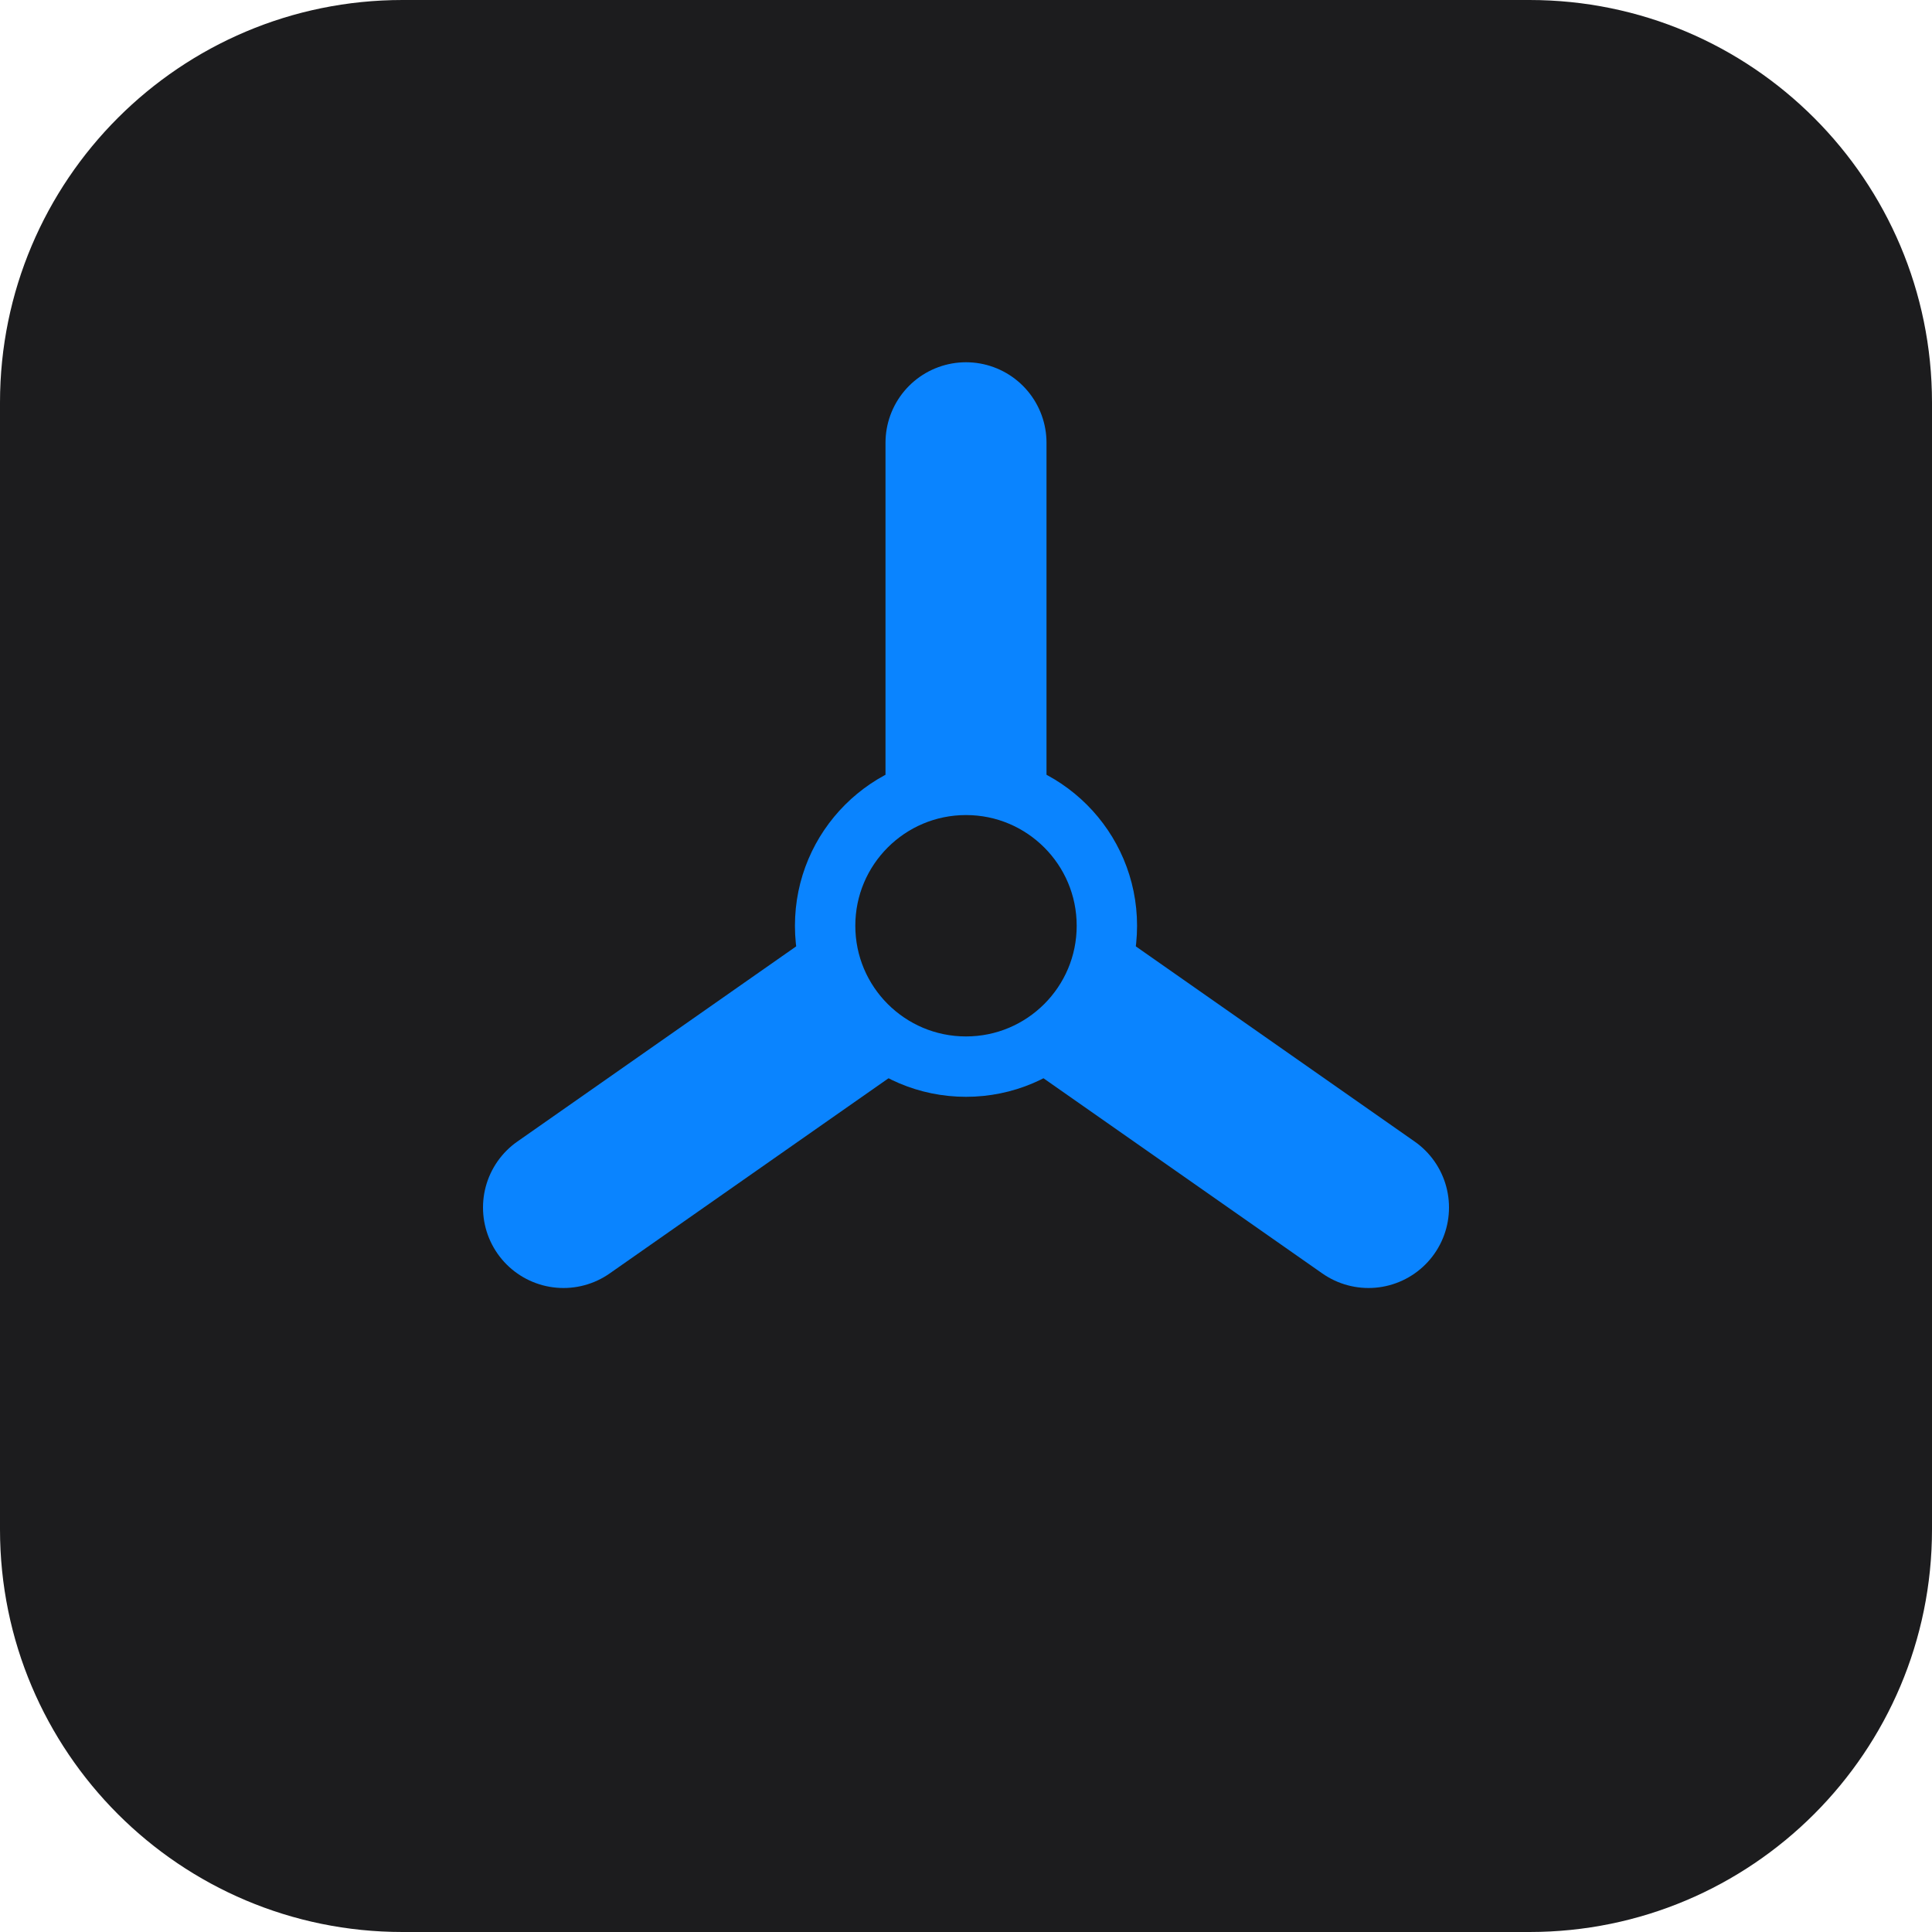
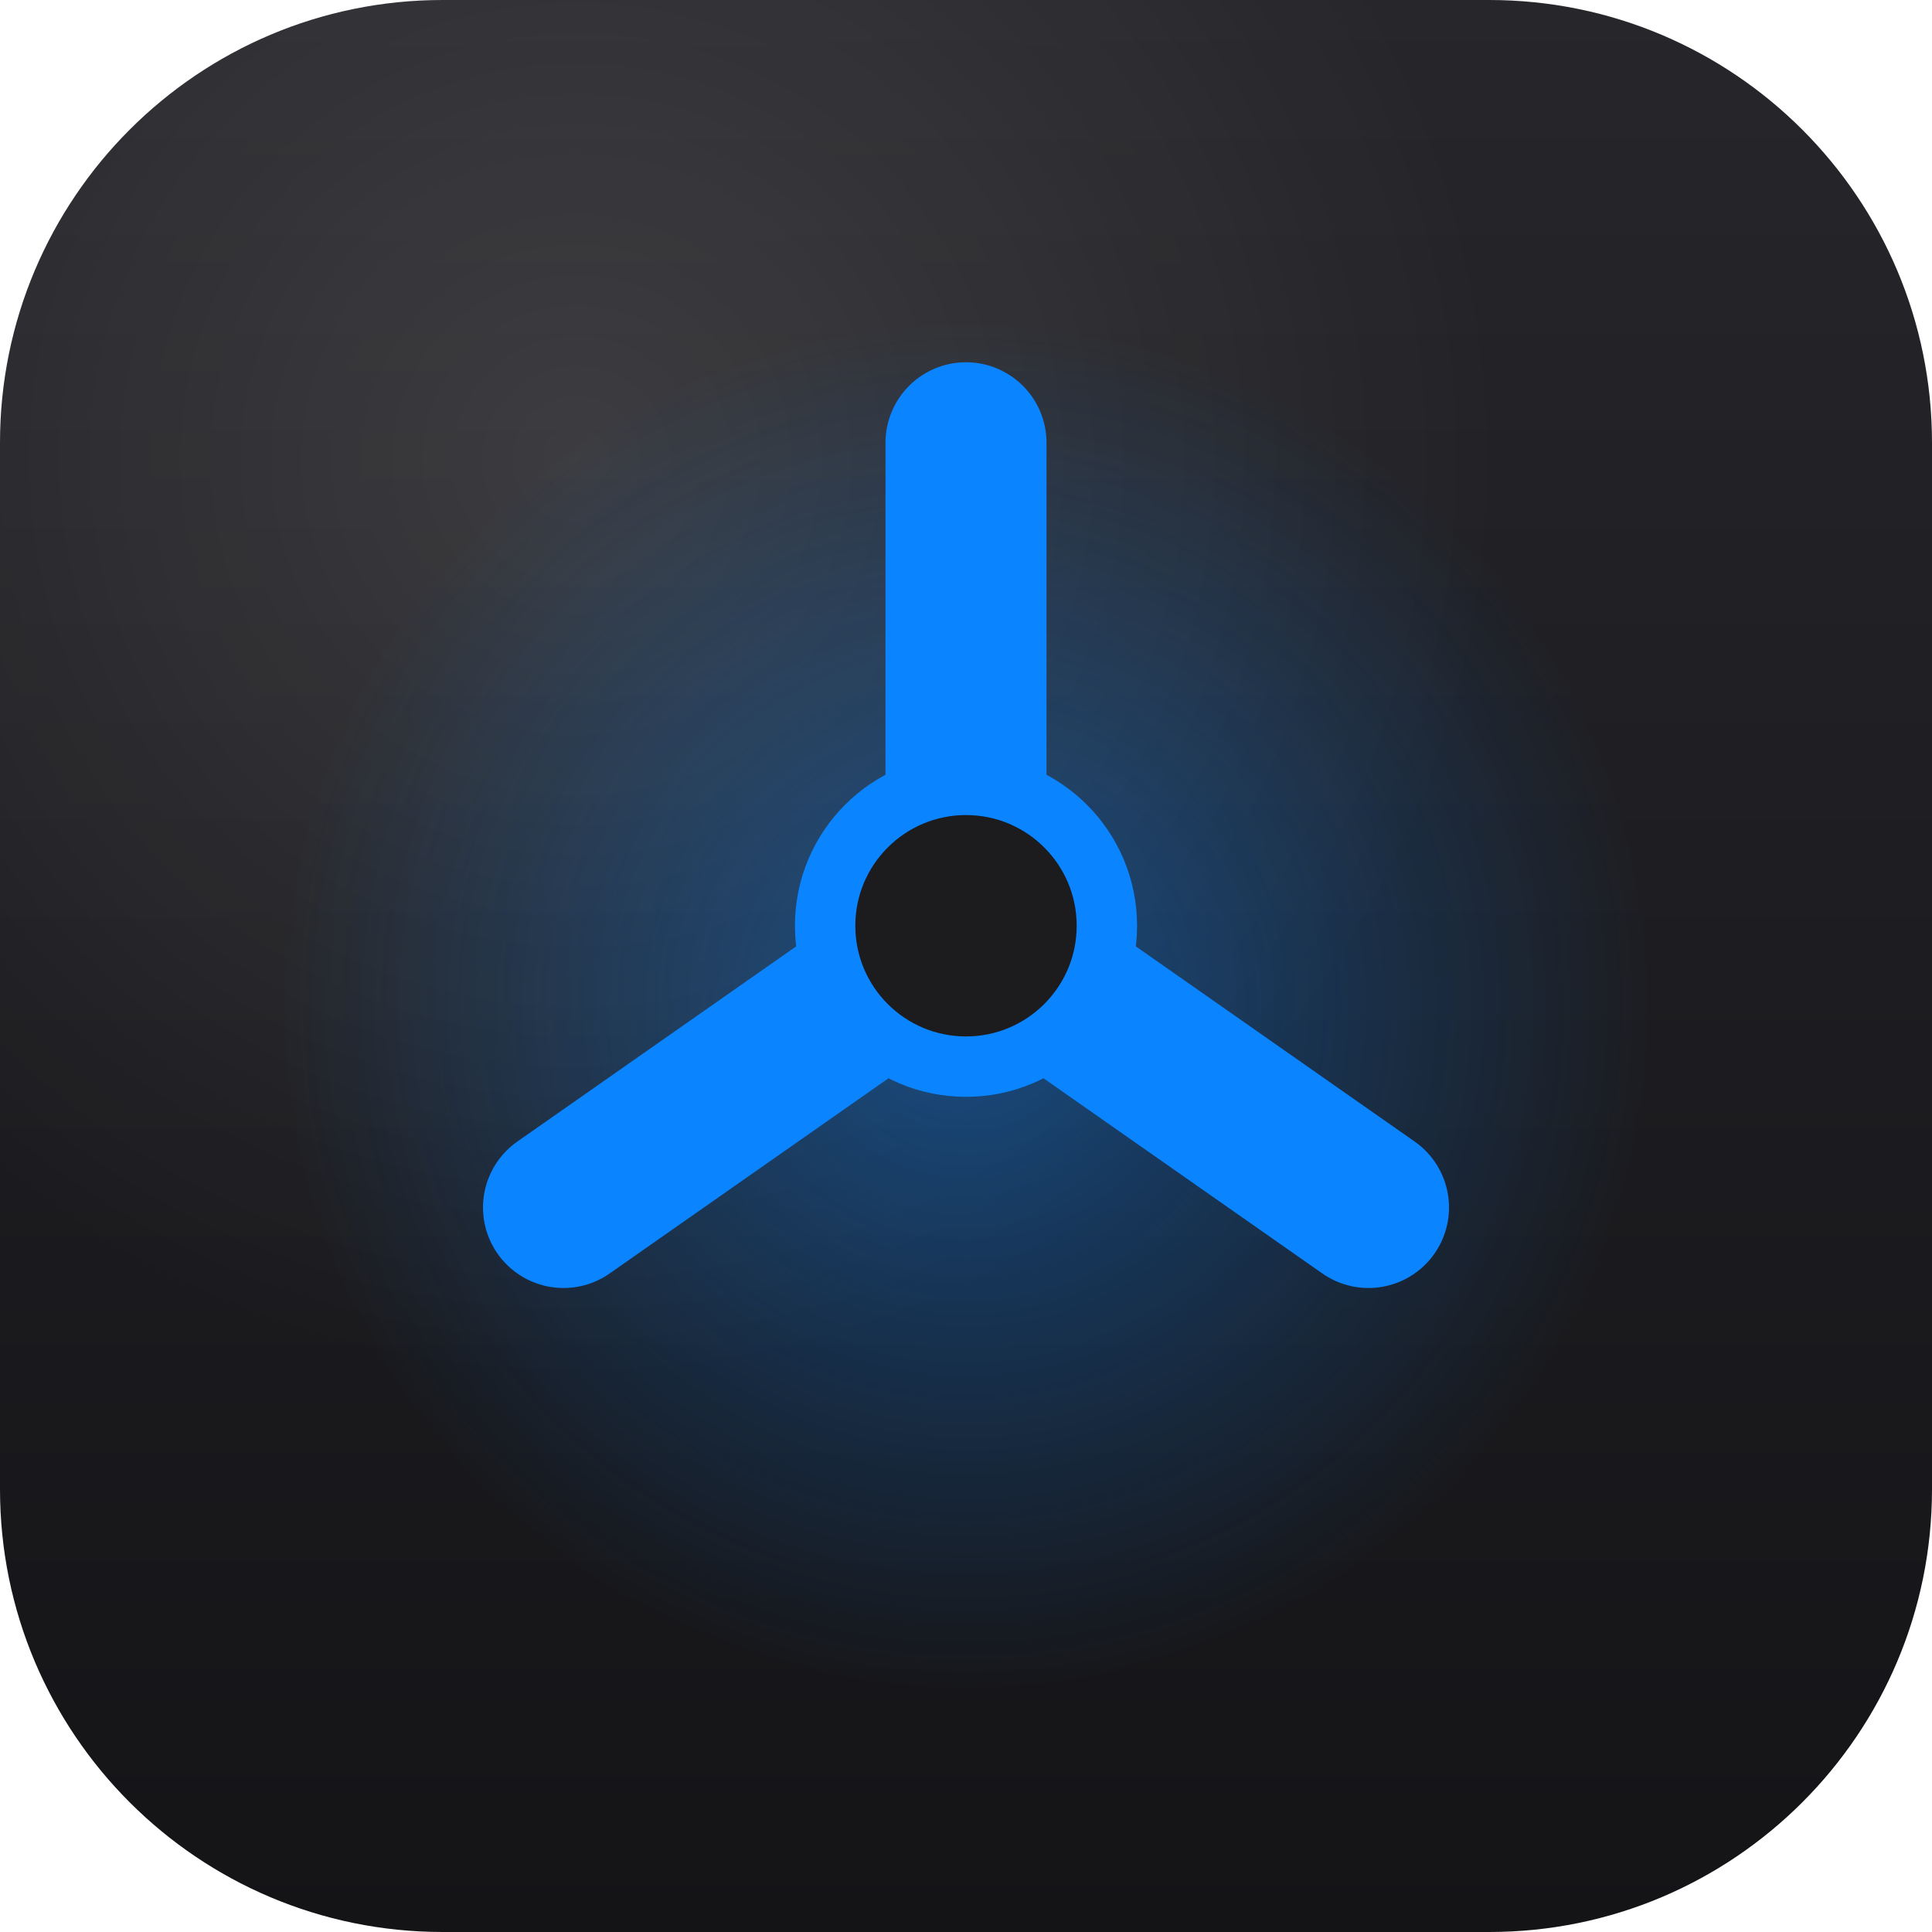
<svg xmlns="http://www.w3.org/2000/svg" width="96" height="96" viewBox="0 0 96 96">
-   <rect width="96" height="96" rx="20" fill="#1C1C1E" />
+   <defs>
+     <linearGradient id="bg" x1="0" y1="0" x2="0" y2="1">
+       <stop offset="0" stop-color="#26262B" />
+       <stop offset="1" stop-color="#141417" />
+     </linearGradient>
+     <radialGradient id="hi" cx="0.30" cy="0.24" r="0.95">
+       <stop offset="0" stop-color="#ffffff" stop-opacity="0.12" />
+       <stop offset="0.5" stop-color="#ffffff" stop-opacity="0" />
+     </radialGradient>
+     <radialGradient id="br" cx="0.5" cy="0.5" r="0.5">
+       <stop offset="0" stop-color="#0A84FF" stop-opacity="0.42" />
+       <stop offset="1" stop-color="#0A84FF" stop-opacity="0" />
+     </radialGradient>
+   </defs>
+   <style>
+     .br{transform-box:fill-box;transform-origin:center;animation:breathe 4.5s ease-in-out infinite}
+     @keyframes breathe{0%{opacity:.22;transform:scale(.94)}50%{opacity:.58;transform:scale(1.06)}100%{opacity:.22;transform:scale(.94)}}
+     @media (prefers-reduced-motion:reduce){.br{animation:none;opacity:.38}}
+   </style>
+   <rect width="96" height="96" rx="22" fill="url(#bg)" />
+   <rect width="96" height="96" rx="22" fill="url(#hi)" />
+   <circle class="br" cx="48" cy="50" r="34" fill="url(#br)" />
  <g stroke="#0A84FF" stroke-width="8" stroke-linecap="round">
    <line x1="48" y1="46" x2="48" y2="22" />
    <line x1="48" y1="46" x2="28" y2="60" />
    <line x1="48" y1="46" x2="68" y2="60" />
  </g>
  <circle cx="48" cy="46" r="7" fill="#1C1C1E" stroke="#0A84FF" stroke-width="3" />
</svg>
